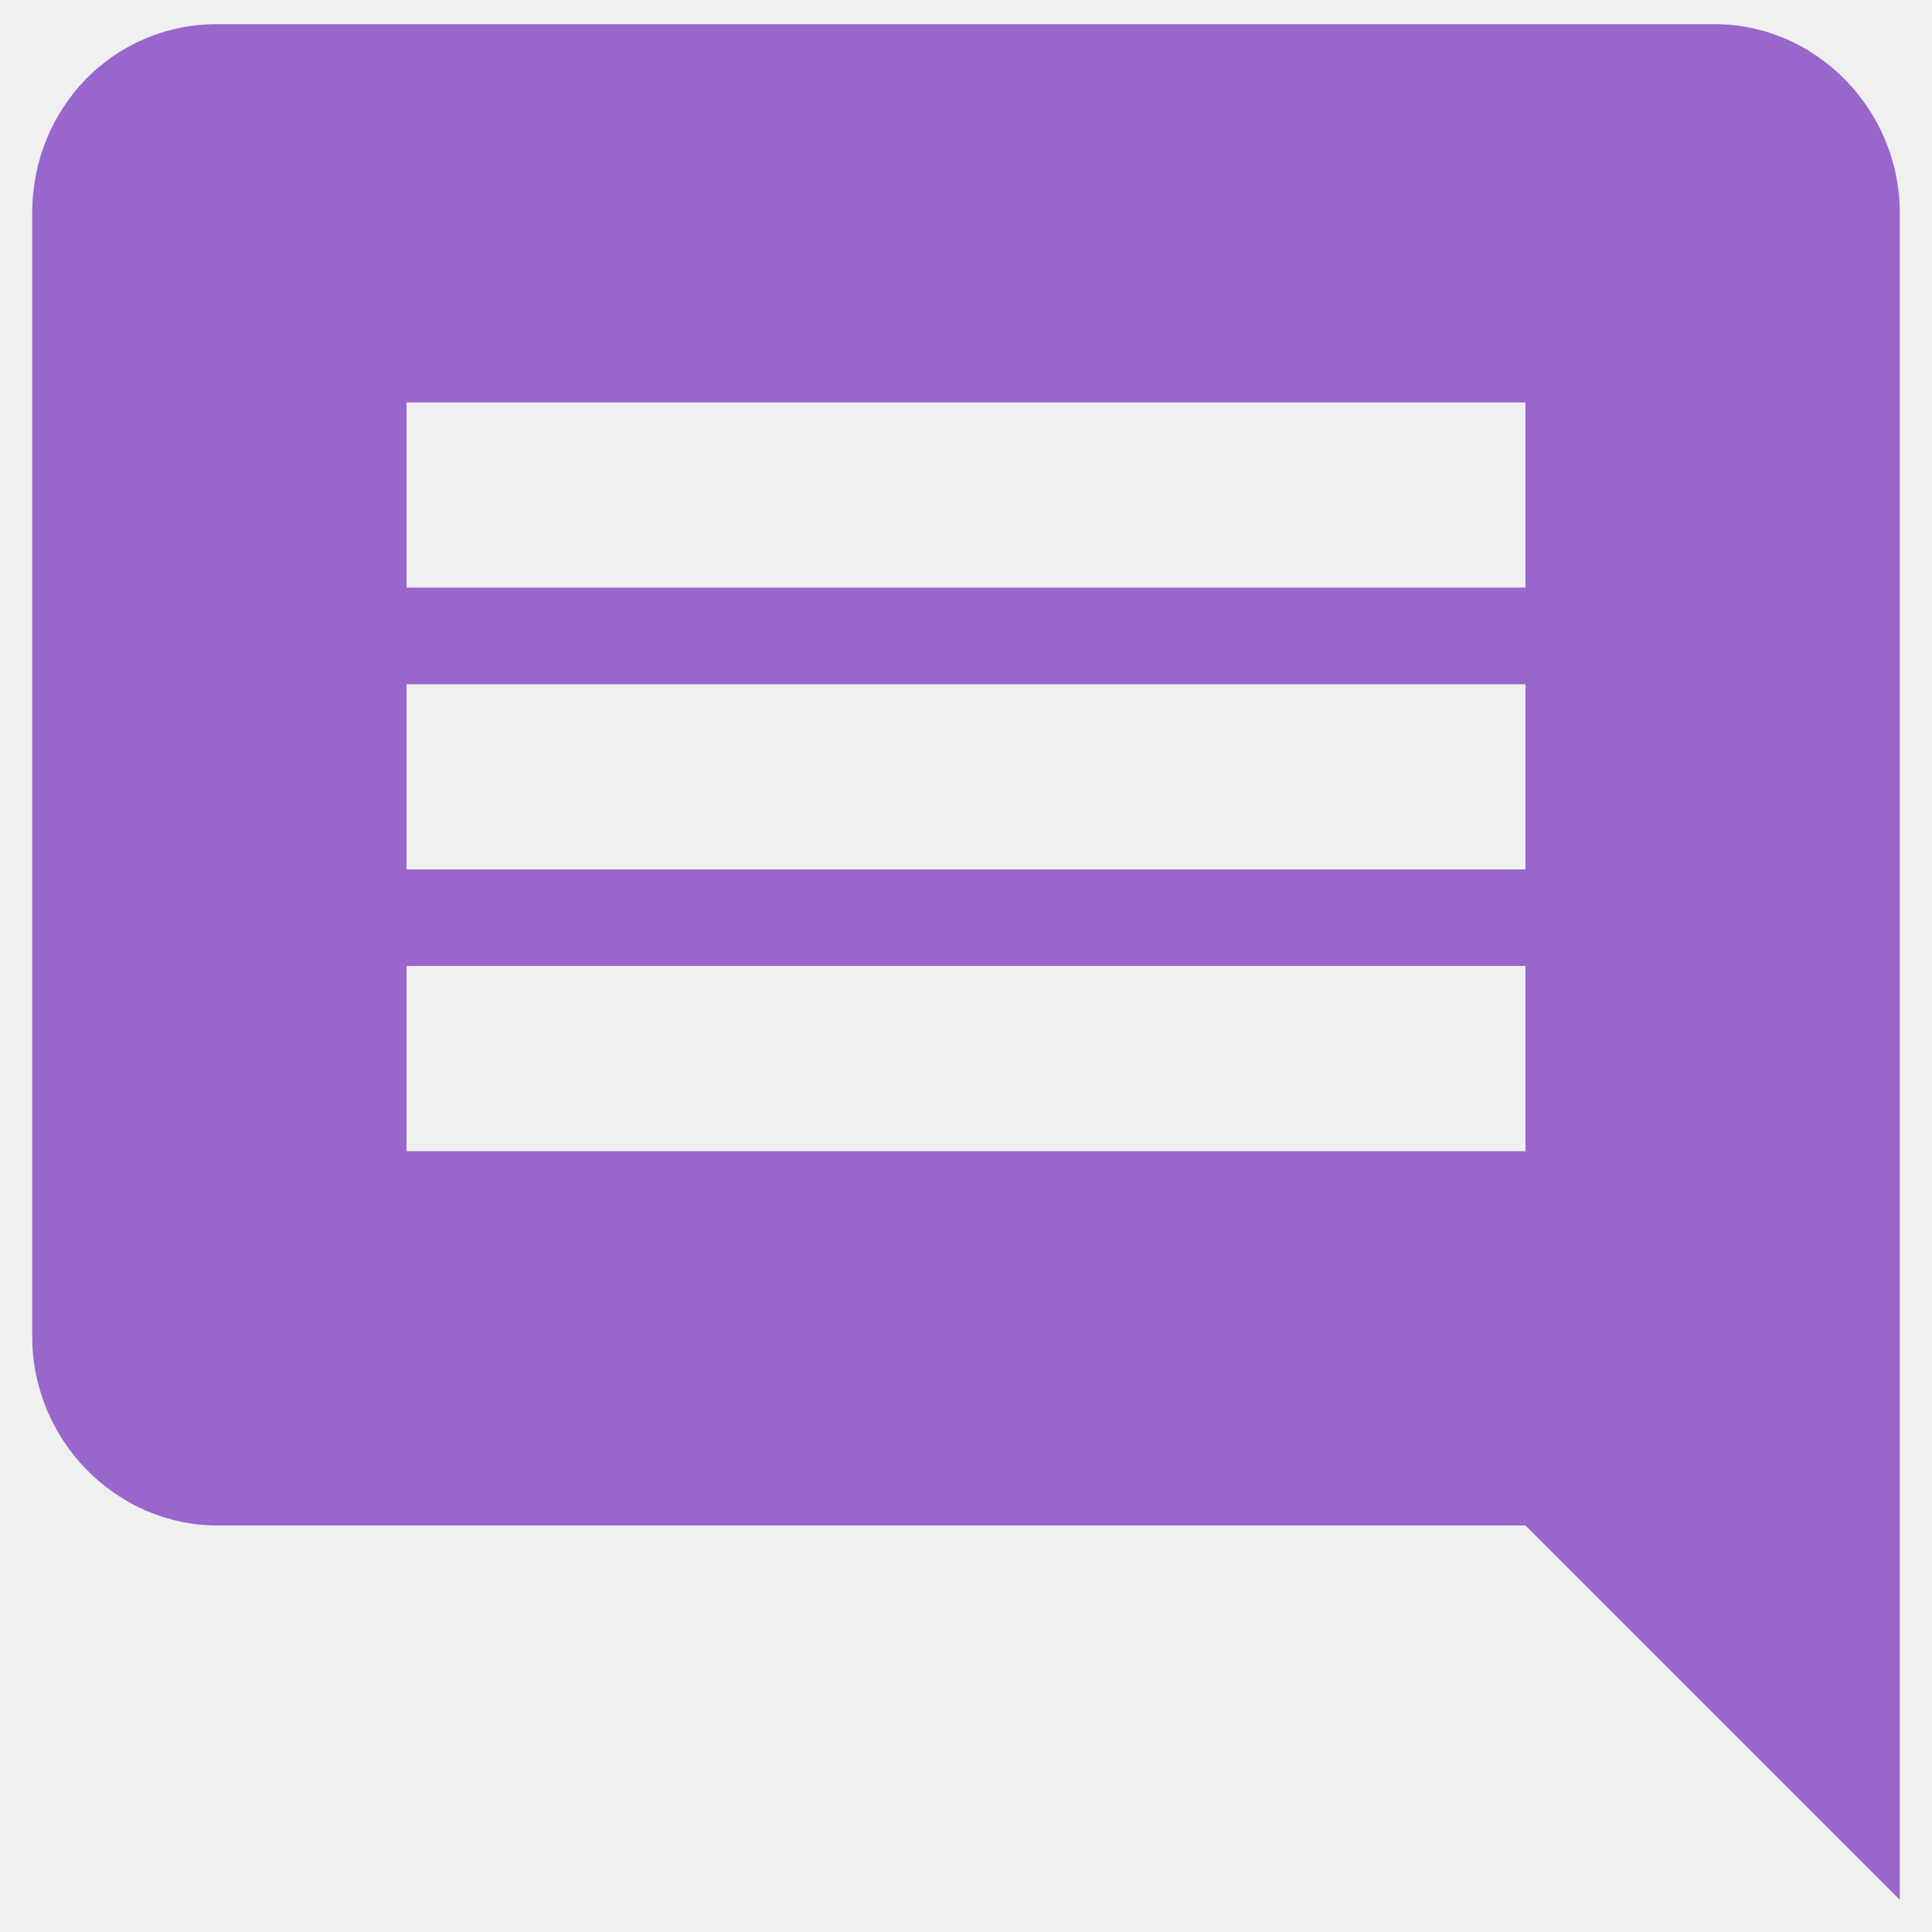
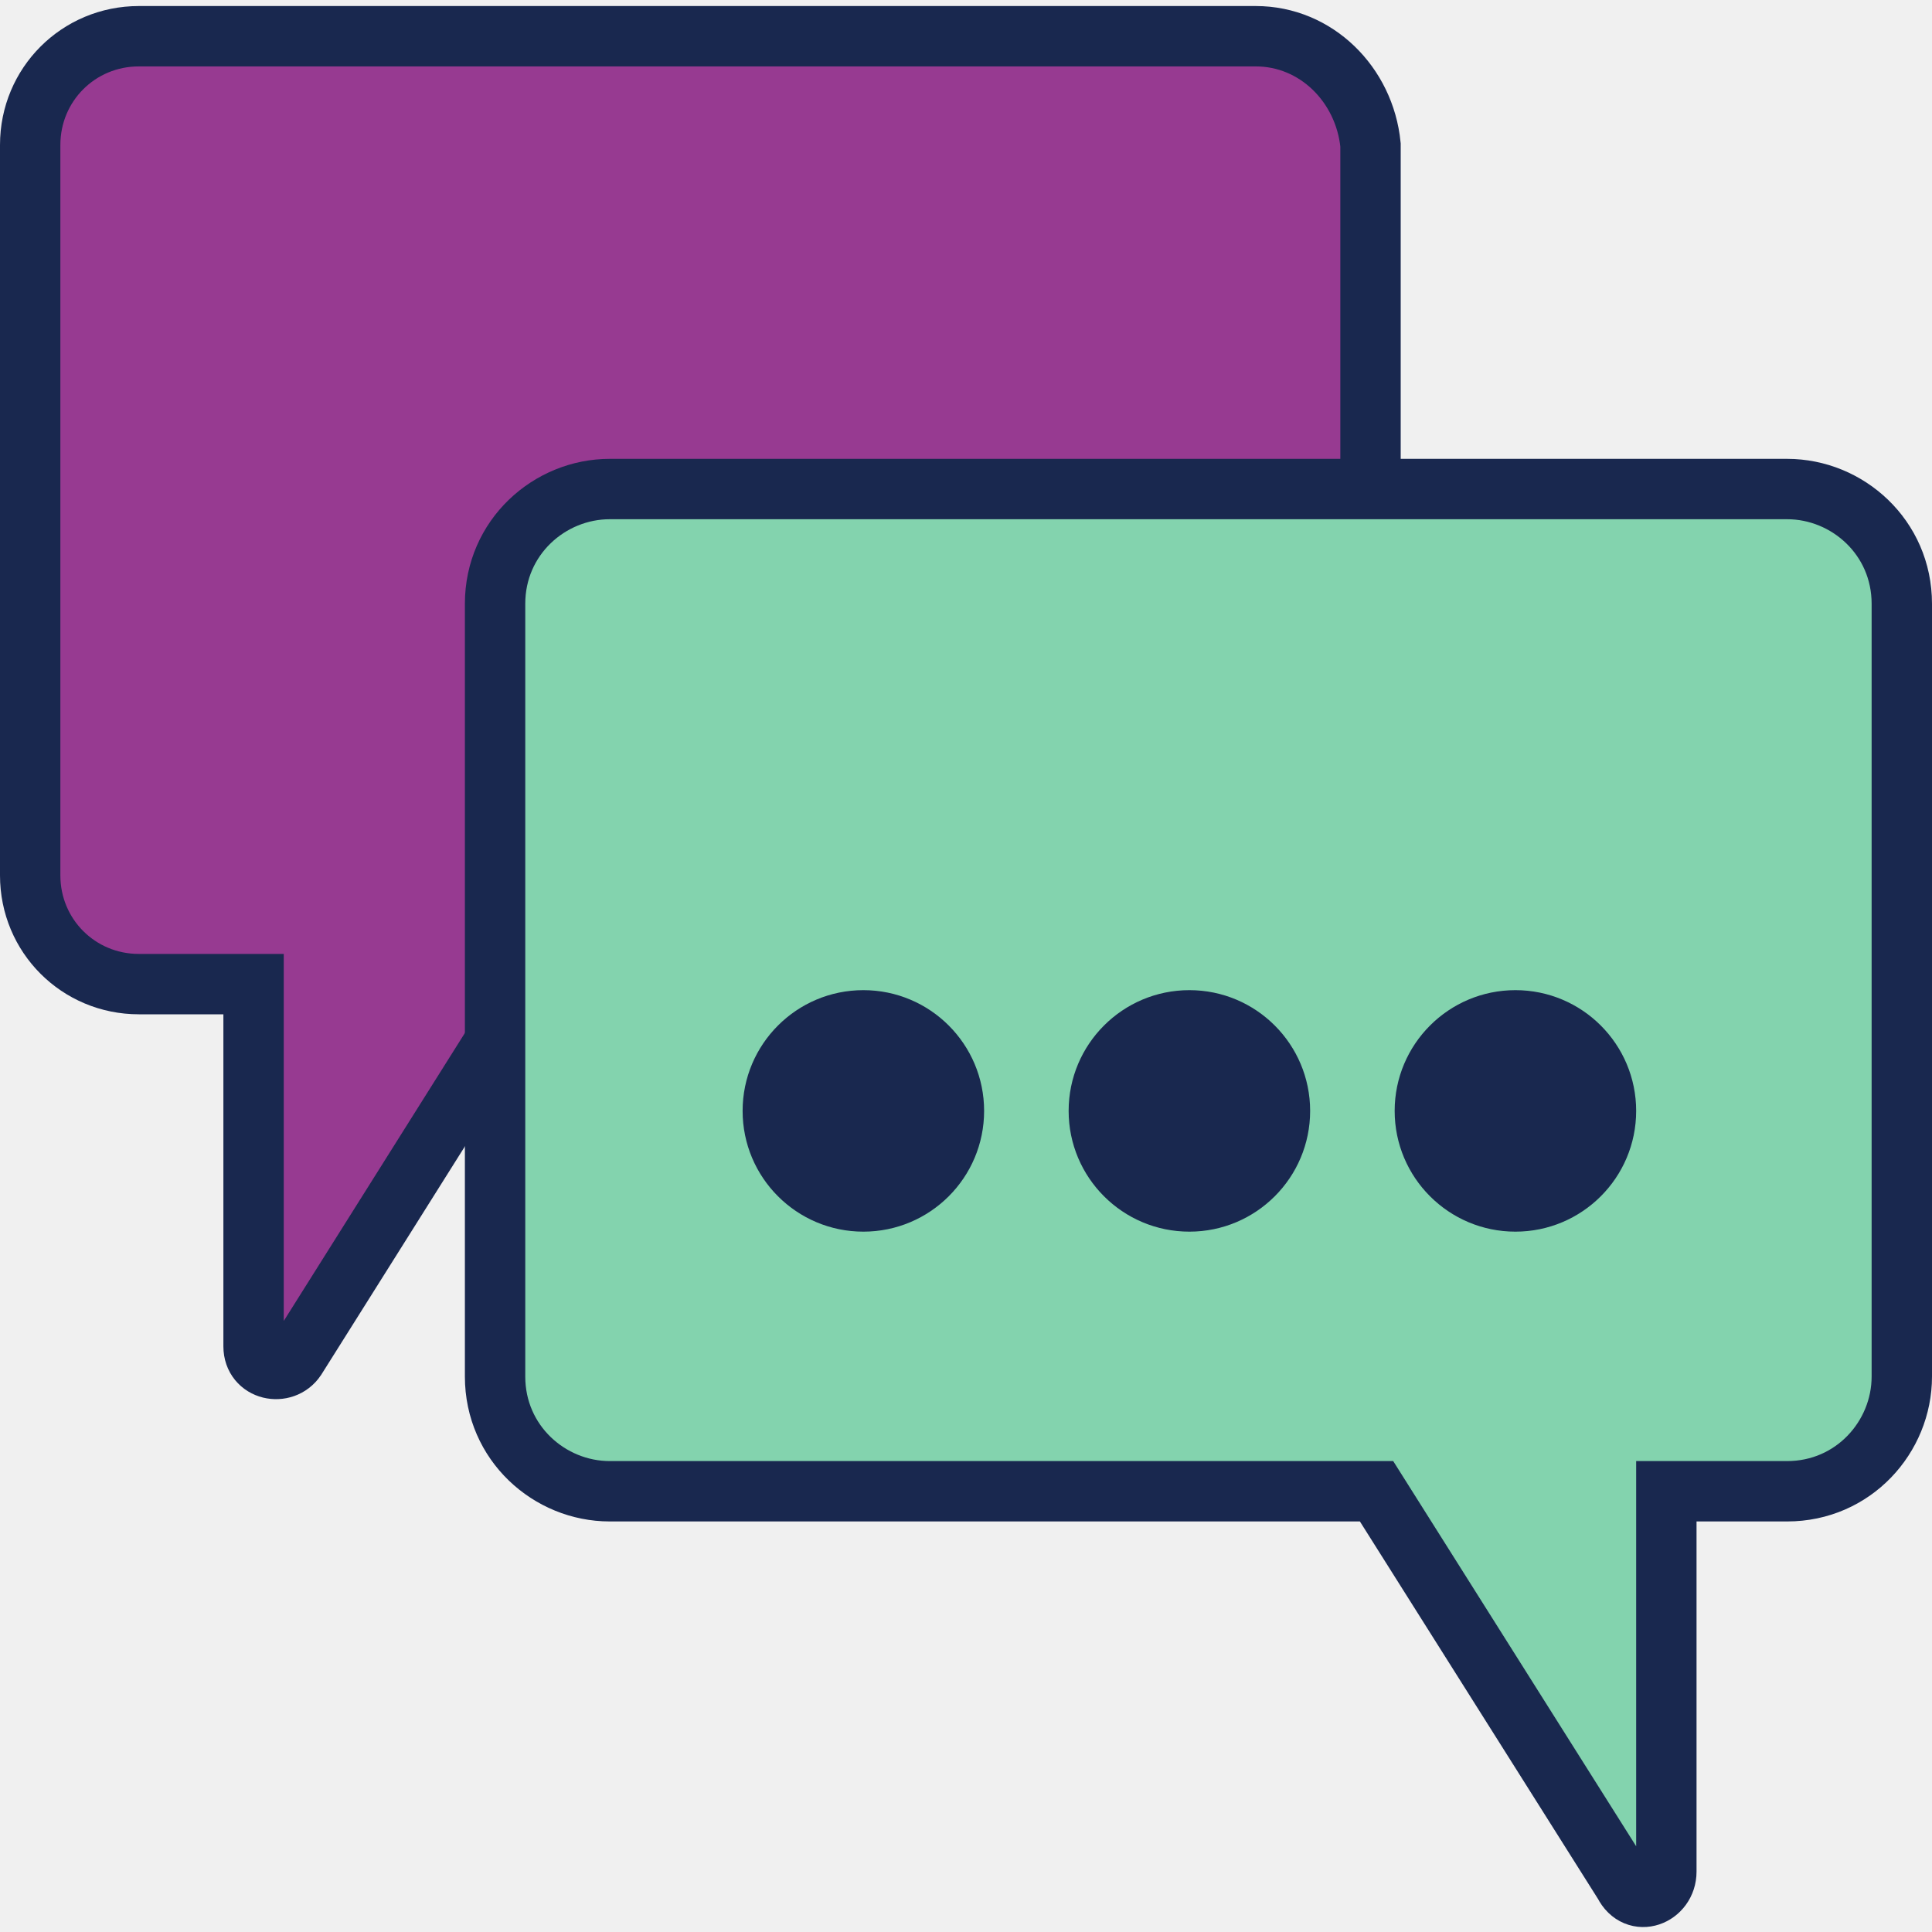
- <svg xmlns="http://www.w3.org/2000/svg" version="1.1" id="svg2" x="0px" y="0px" viewBox="0 0 48 48" style="enable-background:new 0 0 48 48;" xml:space="preserve">
+ <svg xmlns="http://www.w3.org/2000/svg" version="1.1" id="Layer_1" x="0px" y="0px" viewBox="0 0 32 32" style="enable-background:new 0 0 32 32;" xml:space="preserve">
  <style type="text/css">
- 	.st0{fill:#9966CC;}
- 	.st1{fill:none;}
+ 	.st0{fill:#83D3AE;}
+ 	.st1{fill:#83D3AE;stroke:#19284F;stroke-miterlimit:10;}
+ 	.st2{fill:#FFDC4F;}
+ 	.st3{fill:#973A91;}
+ 	.st4{fill:#19284F;}
+ 	.st5{fill:none;stroke:#19284F;stroke-miterlimit:10;}
+ 	.st6{fill:#FFFFFF;stroke:#19284F;stroke-miterlimit:10;}
+ 	.st7{fill:#00FF7F;}
+ 	.st8{fill:#19284F;stroke:#19284F;stroke-width:0.5;stroke-miterlimit:10;}
+ 	.st9{fill:none;stroke:#19284F;stroke-width:2;stroke-miterlimit:10;}
+ 	.st10{clip-path:url(#SVGID_2_);fill:#19284F;}
+ 	.st11{fill:#973A91;stroke:#19284F;stroke-miterlimit:10;}
+ 	.st12{fill:none;stroke:#19284F;stroke-linecap:round;stroke-miterlimit:10;}
+ 	.st13{fill:#83D3AE;stroke:#19284F;stroke-linecap:round;stroke-miterlimit:10;}
+ 	.st14{fill:#973A91;stroke:#19284F;stroke-linecap:round;stroke-miterlimit:10;}
+ 	.st15{fill:#FFFFFF;stroke:#19284F;stroke-linecap:round;stroke-miterlimit:10;}
+ 	.st16{fill:none;stroke:#E7443C;stroke-width:4;stroke-miterlimit:10;}
+ 	.st17{fill:none;stroke:#F8BB2D;stroke-width:4;stroke-miterlimit:10;}
+ 	.st18{fill:none;stroke:#3AA757;stroke-width:4;stroke-miterlimit:10;}
+ 	.st19{fill:none;stroke:#19284F;stroke-width:4;stroke-miterlimit:10;}
+ 	.st20{fill:none;stroke:#19284F;stroke-linecap:round;stroke-linejoin:round;stroke-miterlimit:10;}
+ 	.st21{fill:#973A91;stroke:#19284F;stroke-linecap:round;stroke-linejoin:round;stroke-miterlimit:10;}
+ 	.st22{fill:#FFFFFF;}
+ 	.st23{fill:#19284F;stroke:#19284F;stroke-miterlimit:10;}
+ 	.st24{fill:none;stroke:#19284F;stroke-linejoin:round;stroke-miterlimit:10;}
</style>
-   <path id="path4" class="st0" d="M47.2,5.3c0-2.6-2.1-4.7-4.6-4.7H5.4c-2.6,0-4.6,2.1-4.6,4.7v27.9c0,2.6,2.1,4.7,4.6,4.7h32.5  l9.3,9.3L47.2,5.3z M37.9,28.6H10.1V24h27.8V28.6z M37.9,21.6H10.1V17h27.8V21.6z M37.9,14.6H10.1V10h27.8V14.6z" />
-   <path id="path6" class="st1" d="M0,0h48v48H0V0z" />
+   <g>
+     <g>
+       <path class="st11" d="M20.8,0.6H2.3c-1,0-1.8,0.8-1.8,1.8v12.1c0,1,0.8,1.8,1.8,1.8h1.9v6c0,0.4,0.5,0.5,0.7,0.2l3.9-6.2h12.1    c1,0,1.8-0.8,1.8-1.8V2.4C22.6,1.4,21.8,0.6,20.8,0.6z" />
+     </g>
+     <g>
+       <path class="st1" d="M10.1,8.1h19.5c1,0,1.9,0.8,1.9,1.9v12.8c0,1-0.8,1.9-1.9,1.9h-2V31c0,0.4-0.5,0.6-0.7,0.2l-4.1-6.5H10.1    c-1,0-1.9-0.8-1.9-1.9V10C8.2,8.9,9.1,8.1,10.1,8.1z" />
+     </g>
+     <g>
+       <circle class="st4" cx="14.3" cy="18.4" r="2" />
+       <circle class="st4" cx="19.7" cy="18.4" r="2" />
+       <circle class="st4" cx="25.1" cy="18.4" r="2" />
+     </g>
+   </g>
</svg>
